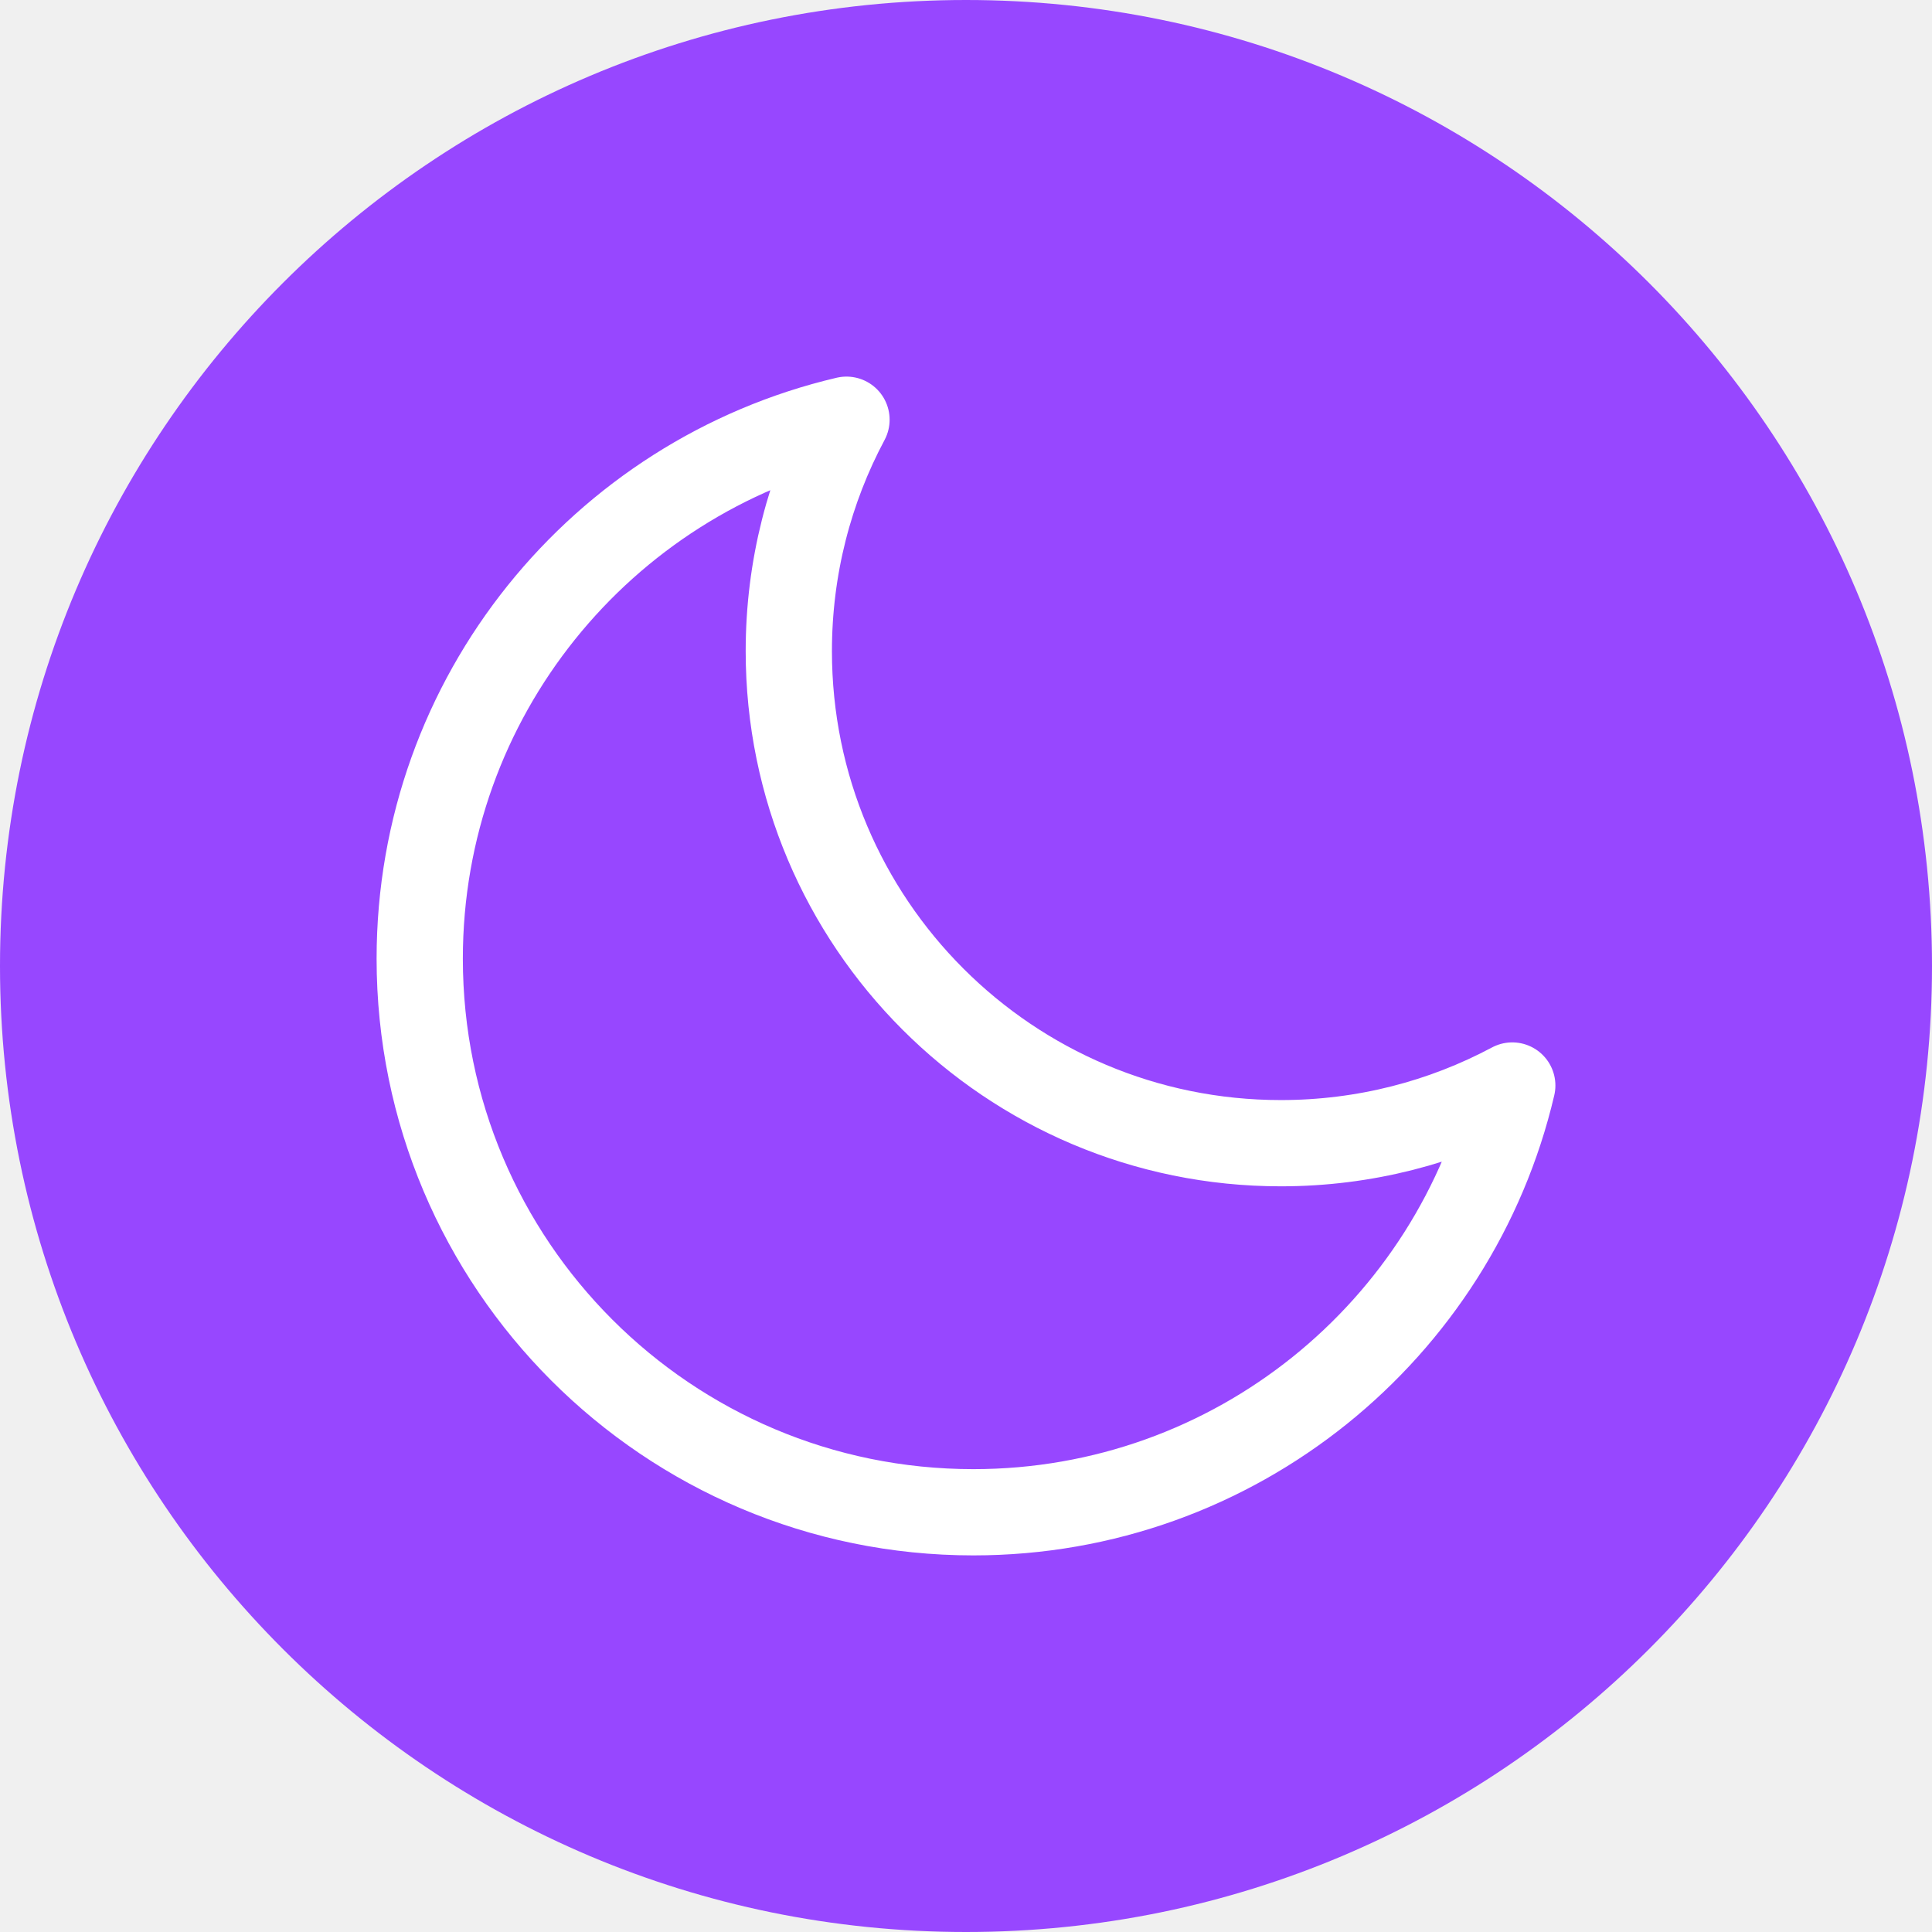
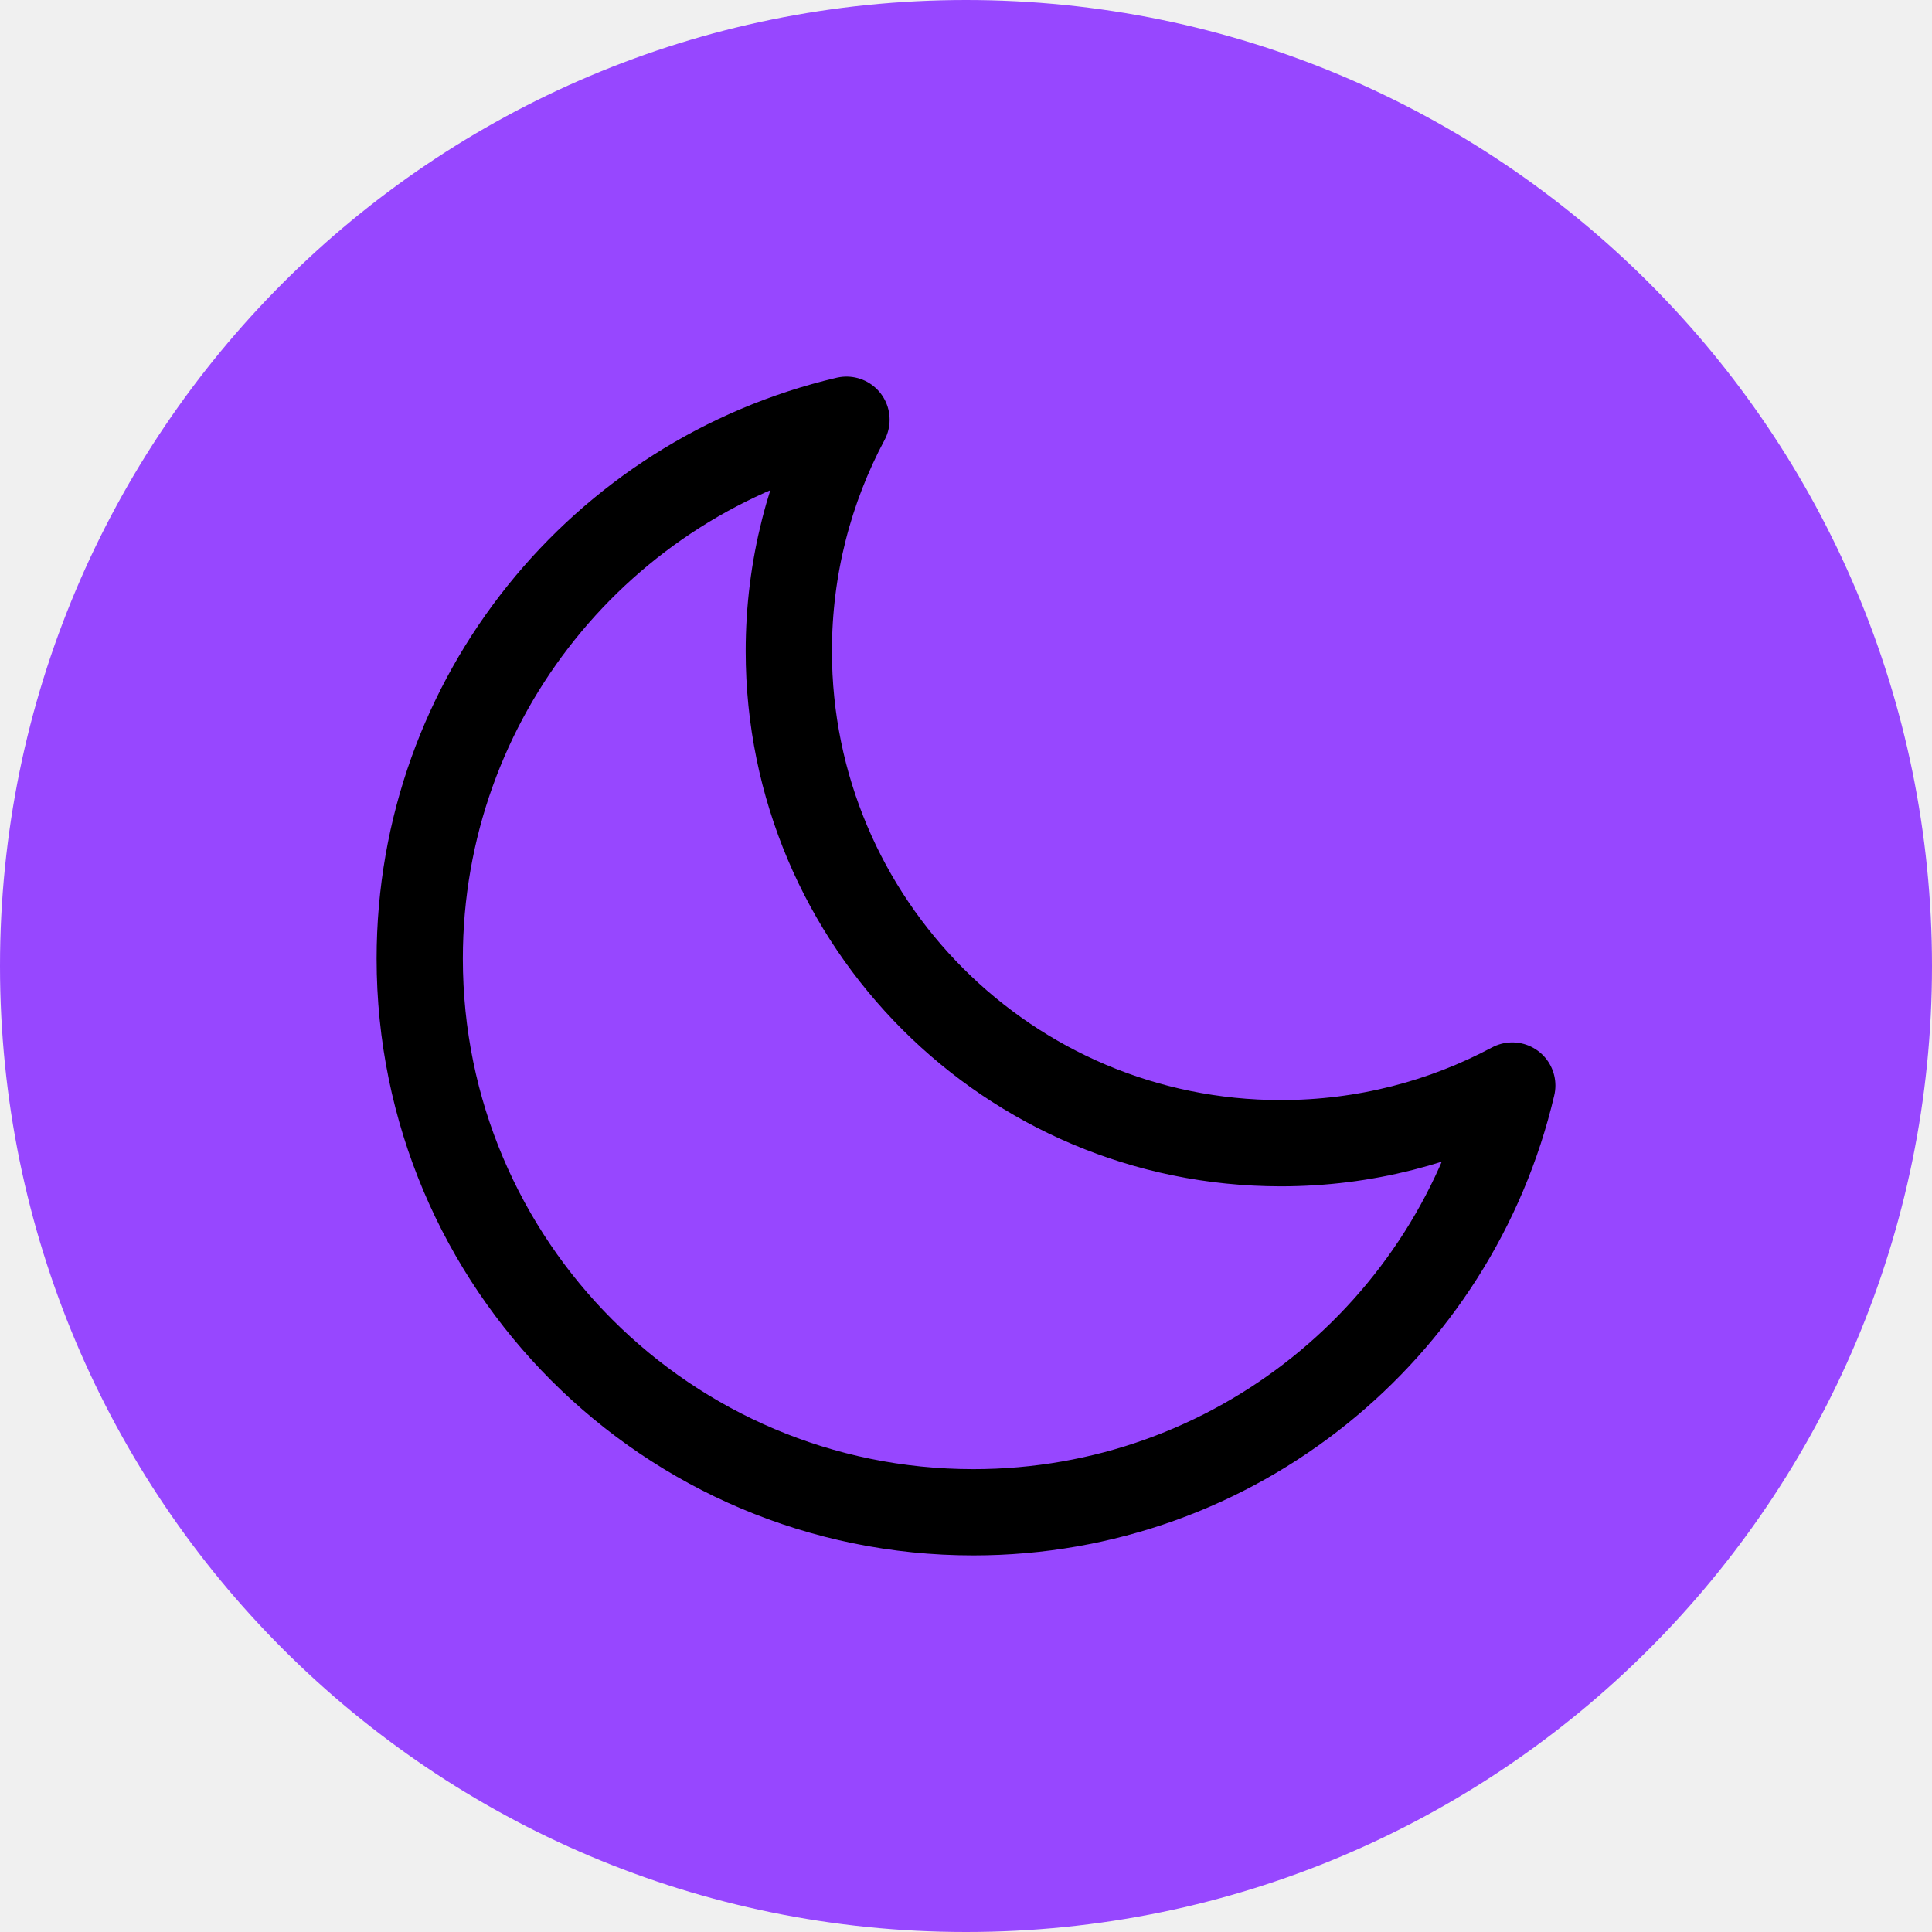
<svg xmlns="http://www.w3.org/2000/svg" width="28" height="28" viewBox="0 0 28 28" fill="none">
  <rect width="28" height="28" rx="14" fill="#9747FF" />
-   <path d="M21.917 15.732C20.917 16.266 19.775 16.568 18.563 16.568C14.624 16.568 11.432 13.376 11.432 9.437C11.432 8.225 11.734 7.083 12.268 6.083C8.723 6.914 6.083 10.096 6.083 13.894C6.083 18.325 9.675 21.917 14.106 21.917C17.904 21.917 21.086 19.277 21.917 15.732Z" stroke="white" stroke-width="1.25" stroke-linecap="round" stroke-linejoin="round" />
+   <path d="M21.917 15.732C20.917 16.266 19.775 16.568 18.563 16.568C14.624 16.568 11.432 13.376 11.432 9.437C11.432 8.225 11.734 7.083 12.268 6.083C8.723 6.914 6.083 10.096 6.083 13.894C6.083 18.325 9.675 21.917 14.106 21.917C17.904 21.917 21.086 19.277 21.917 15.732Z" stroke="currentColor" stroke-width="1.25" stroke-linecap="round" stroke-linejoin="round" />
</svg>
